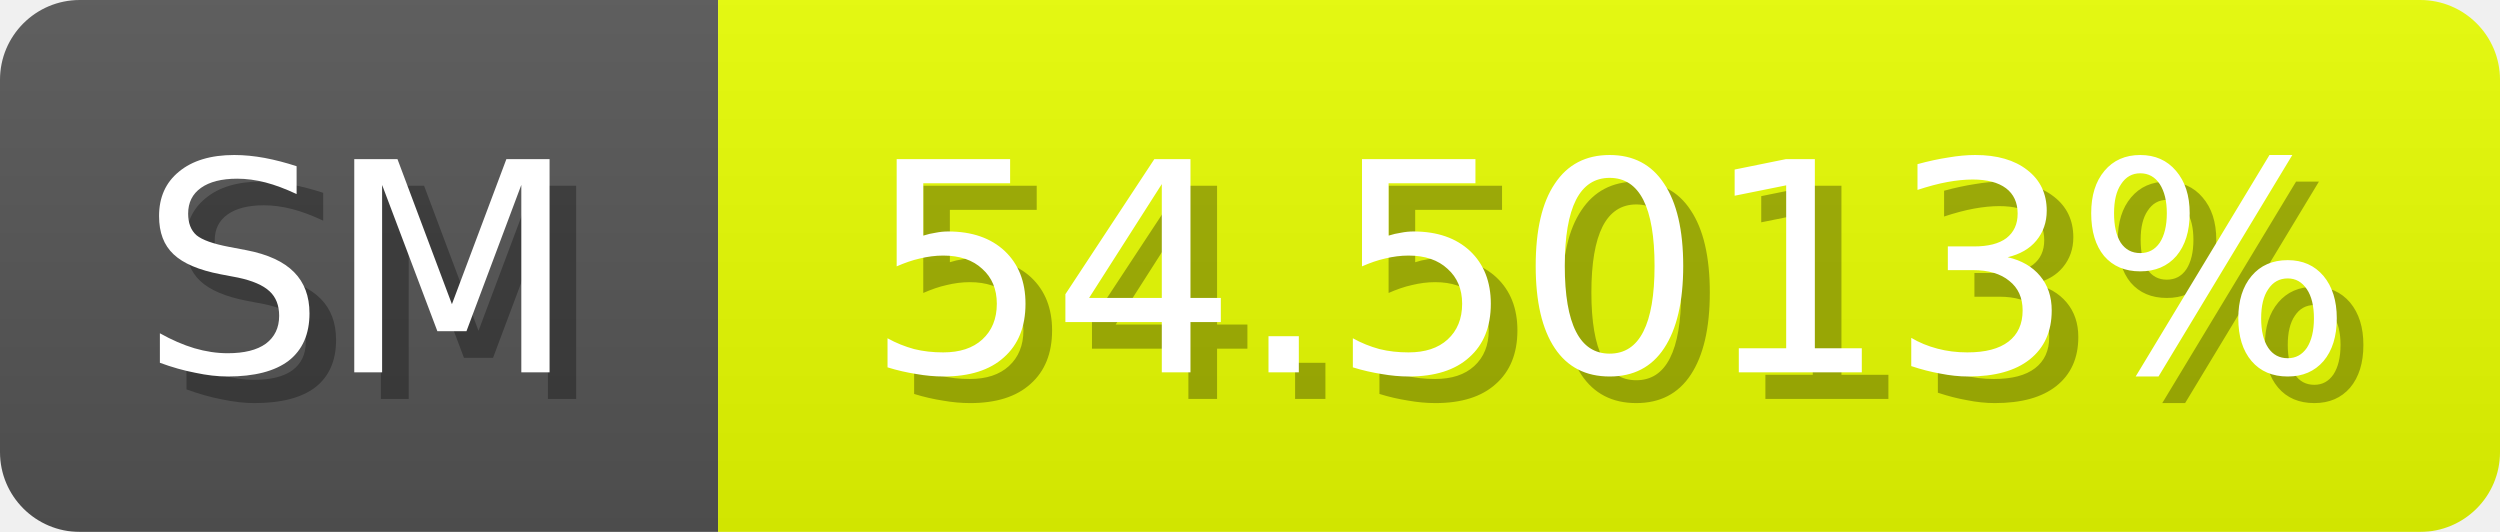
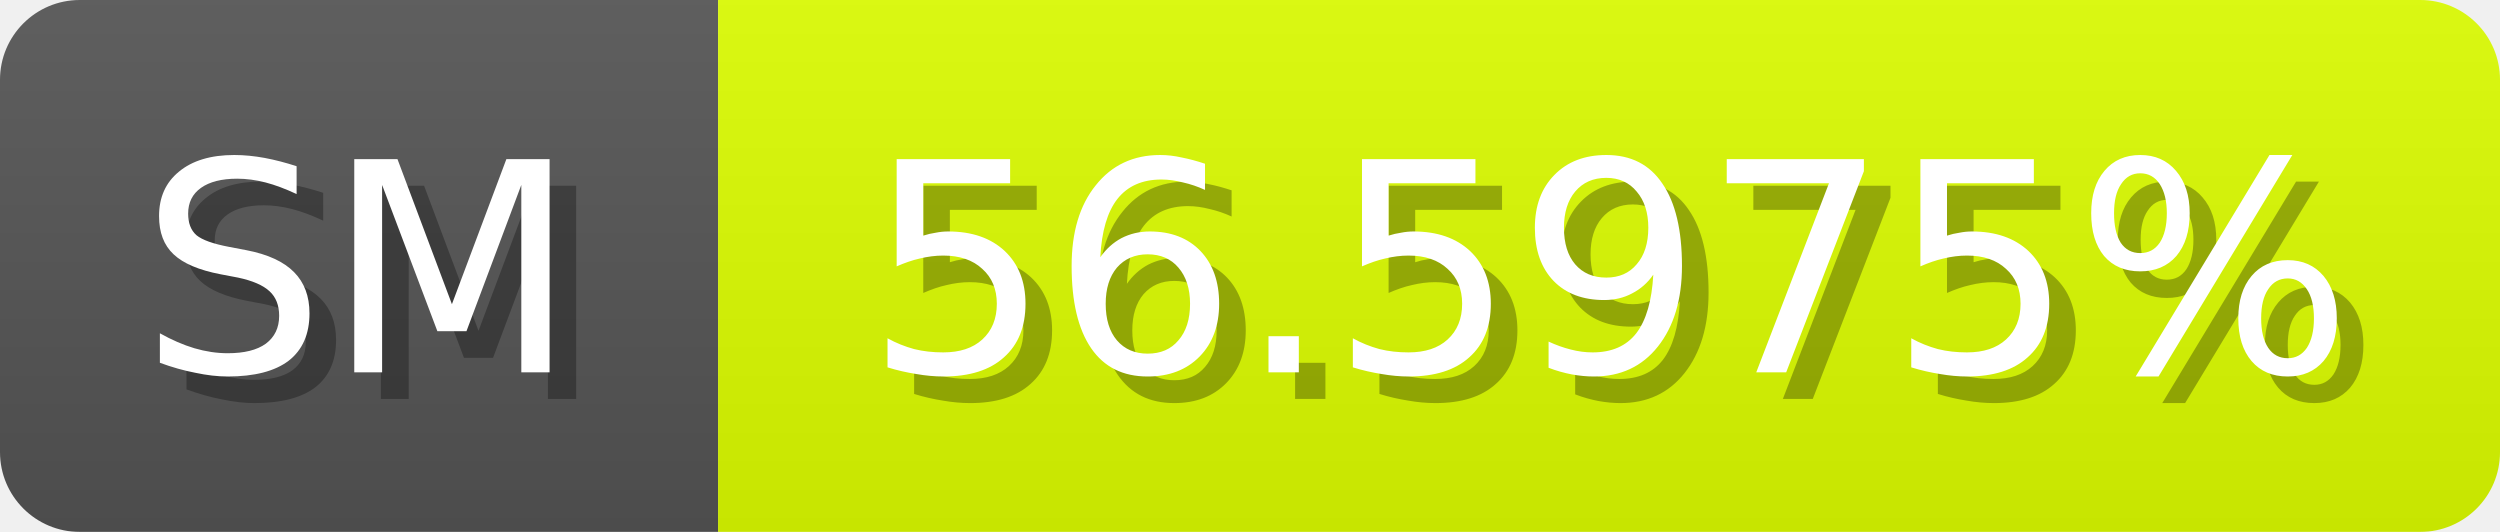
<svg xmlns="http://www.w3.org/2000/svg" width="94" height="20">
  <linearGradient id="b" x2="0" y2="100%">
    <stop offset="0" stop-color="#bbb" stop-opacity=".1" />
    <stop offset="1" stop-opacity=".1" />
  </linearGradient>
  <mask id="anybadge_1">
    <rect width="94" height="20" rx="3" fill="#fff" />
  </mask>
  <g mask="url(#anybadge_1)">
    <path fill="#555" d="M0 0h27v20H0z" />
-     <path fill="#e9ff00" d="M27 0h67v20H27z" />
+     <path fill="#deff00" d="M27 0h67v20H27z" />
    <path fill="url(#b)" d="M0 0h94v20H0z" />
  </g>
  <g fill="#fff" text-anchor="middle" font-family="DejaVu Sans,Verdana,Geneva,sans-serif" font-size="11">
    <text x="14.5" y="15" fill="#010101" fill-opacity=".3">SM</text>
    <text x="13.5" y="14">SM</text>
  </g>
  <g fill="#fff" text-anchor="middle" font-family="DejaVu Sans,Verdana,Geneva,sans-serif" font-size="11">
-     <text x="61.5" y="15" fill="#010101" fill-opacity=".3">54.5013%</text>
-     <text x="60.5" y="14">54.5013%</text>
+     <text x="61.5" y="15" fill="#010101" fill-opacity=".3">56.5975%</text>
+     <text x="60.5" y="14">56.5975%</text>
  </g>
</svg>
